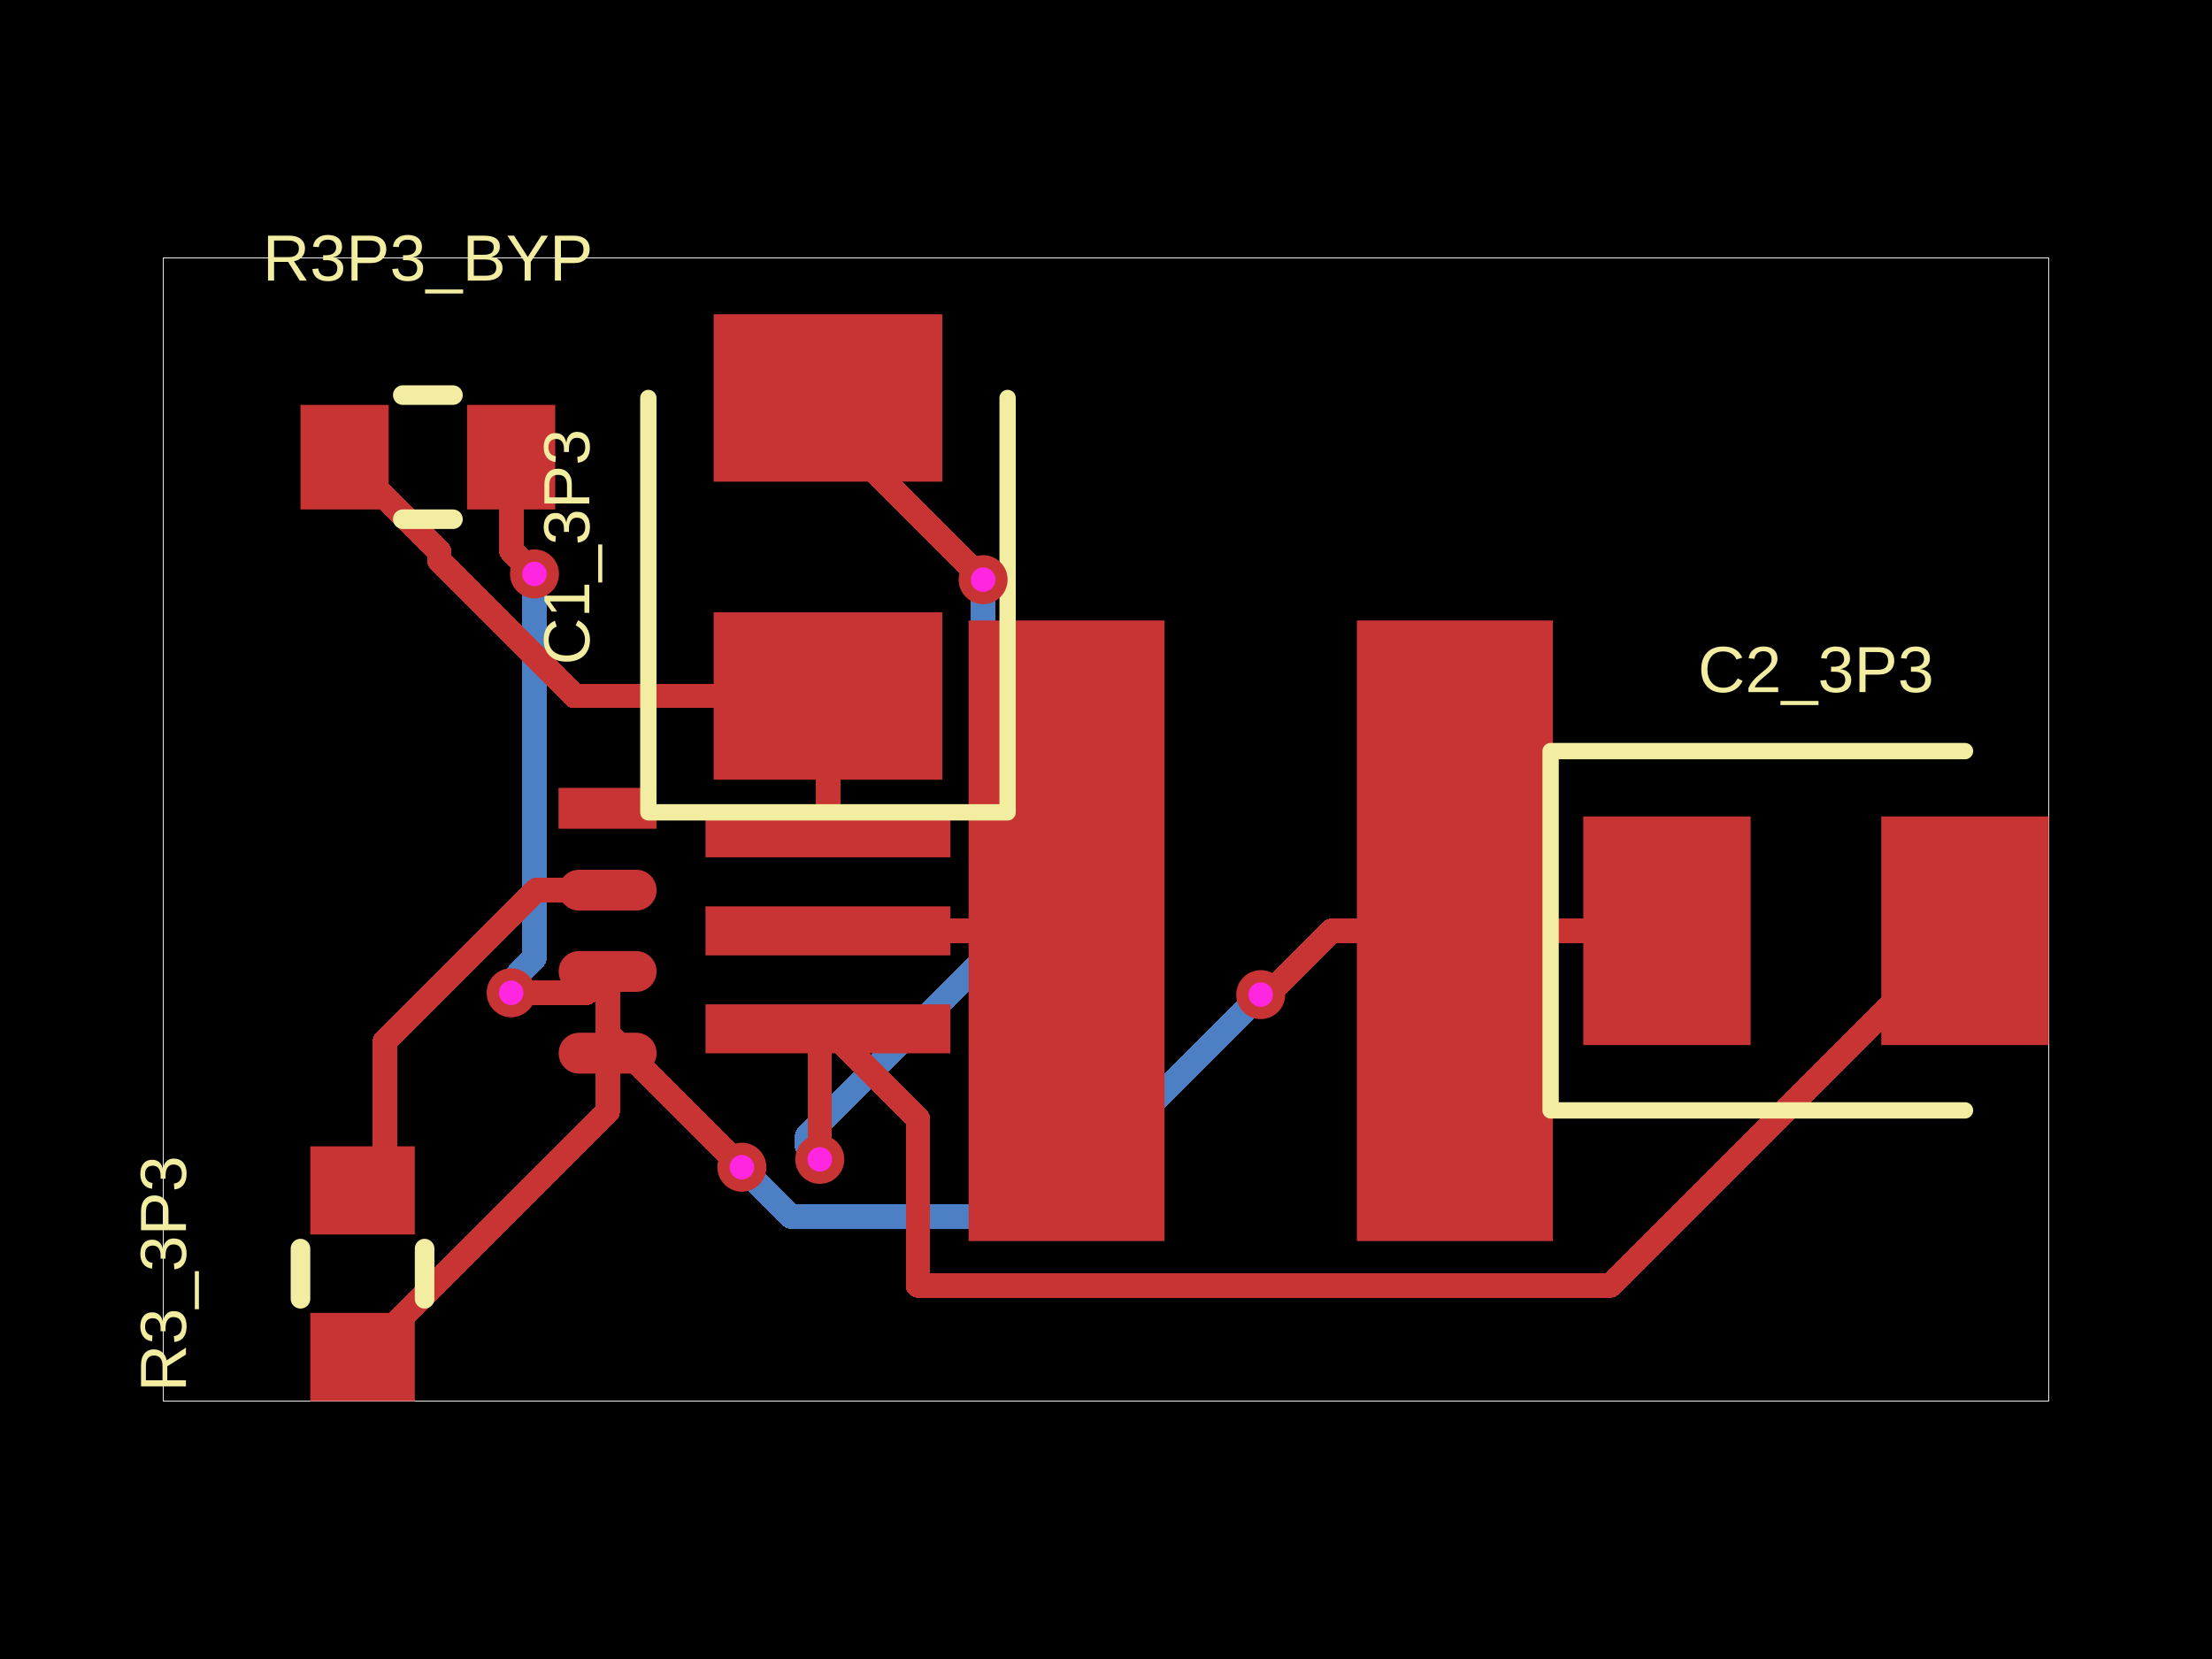
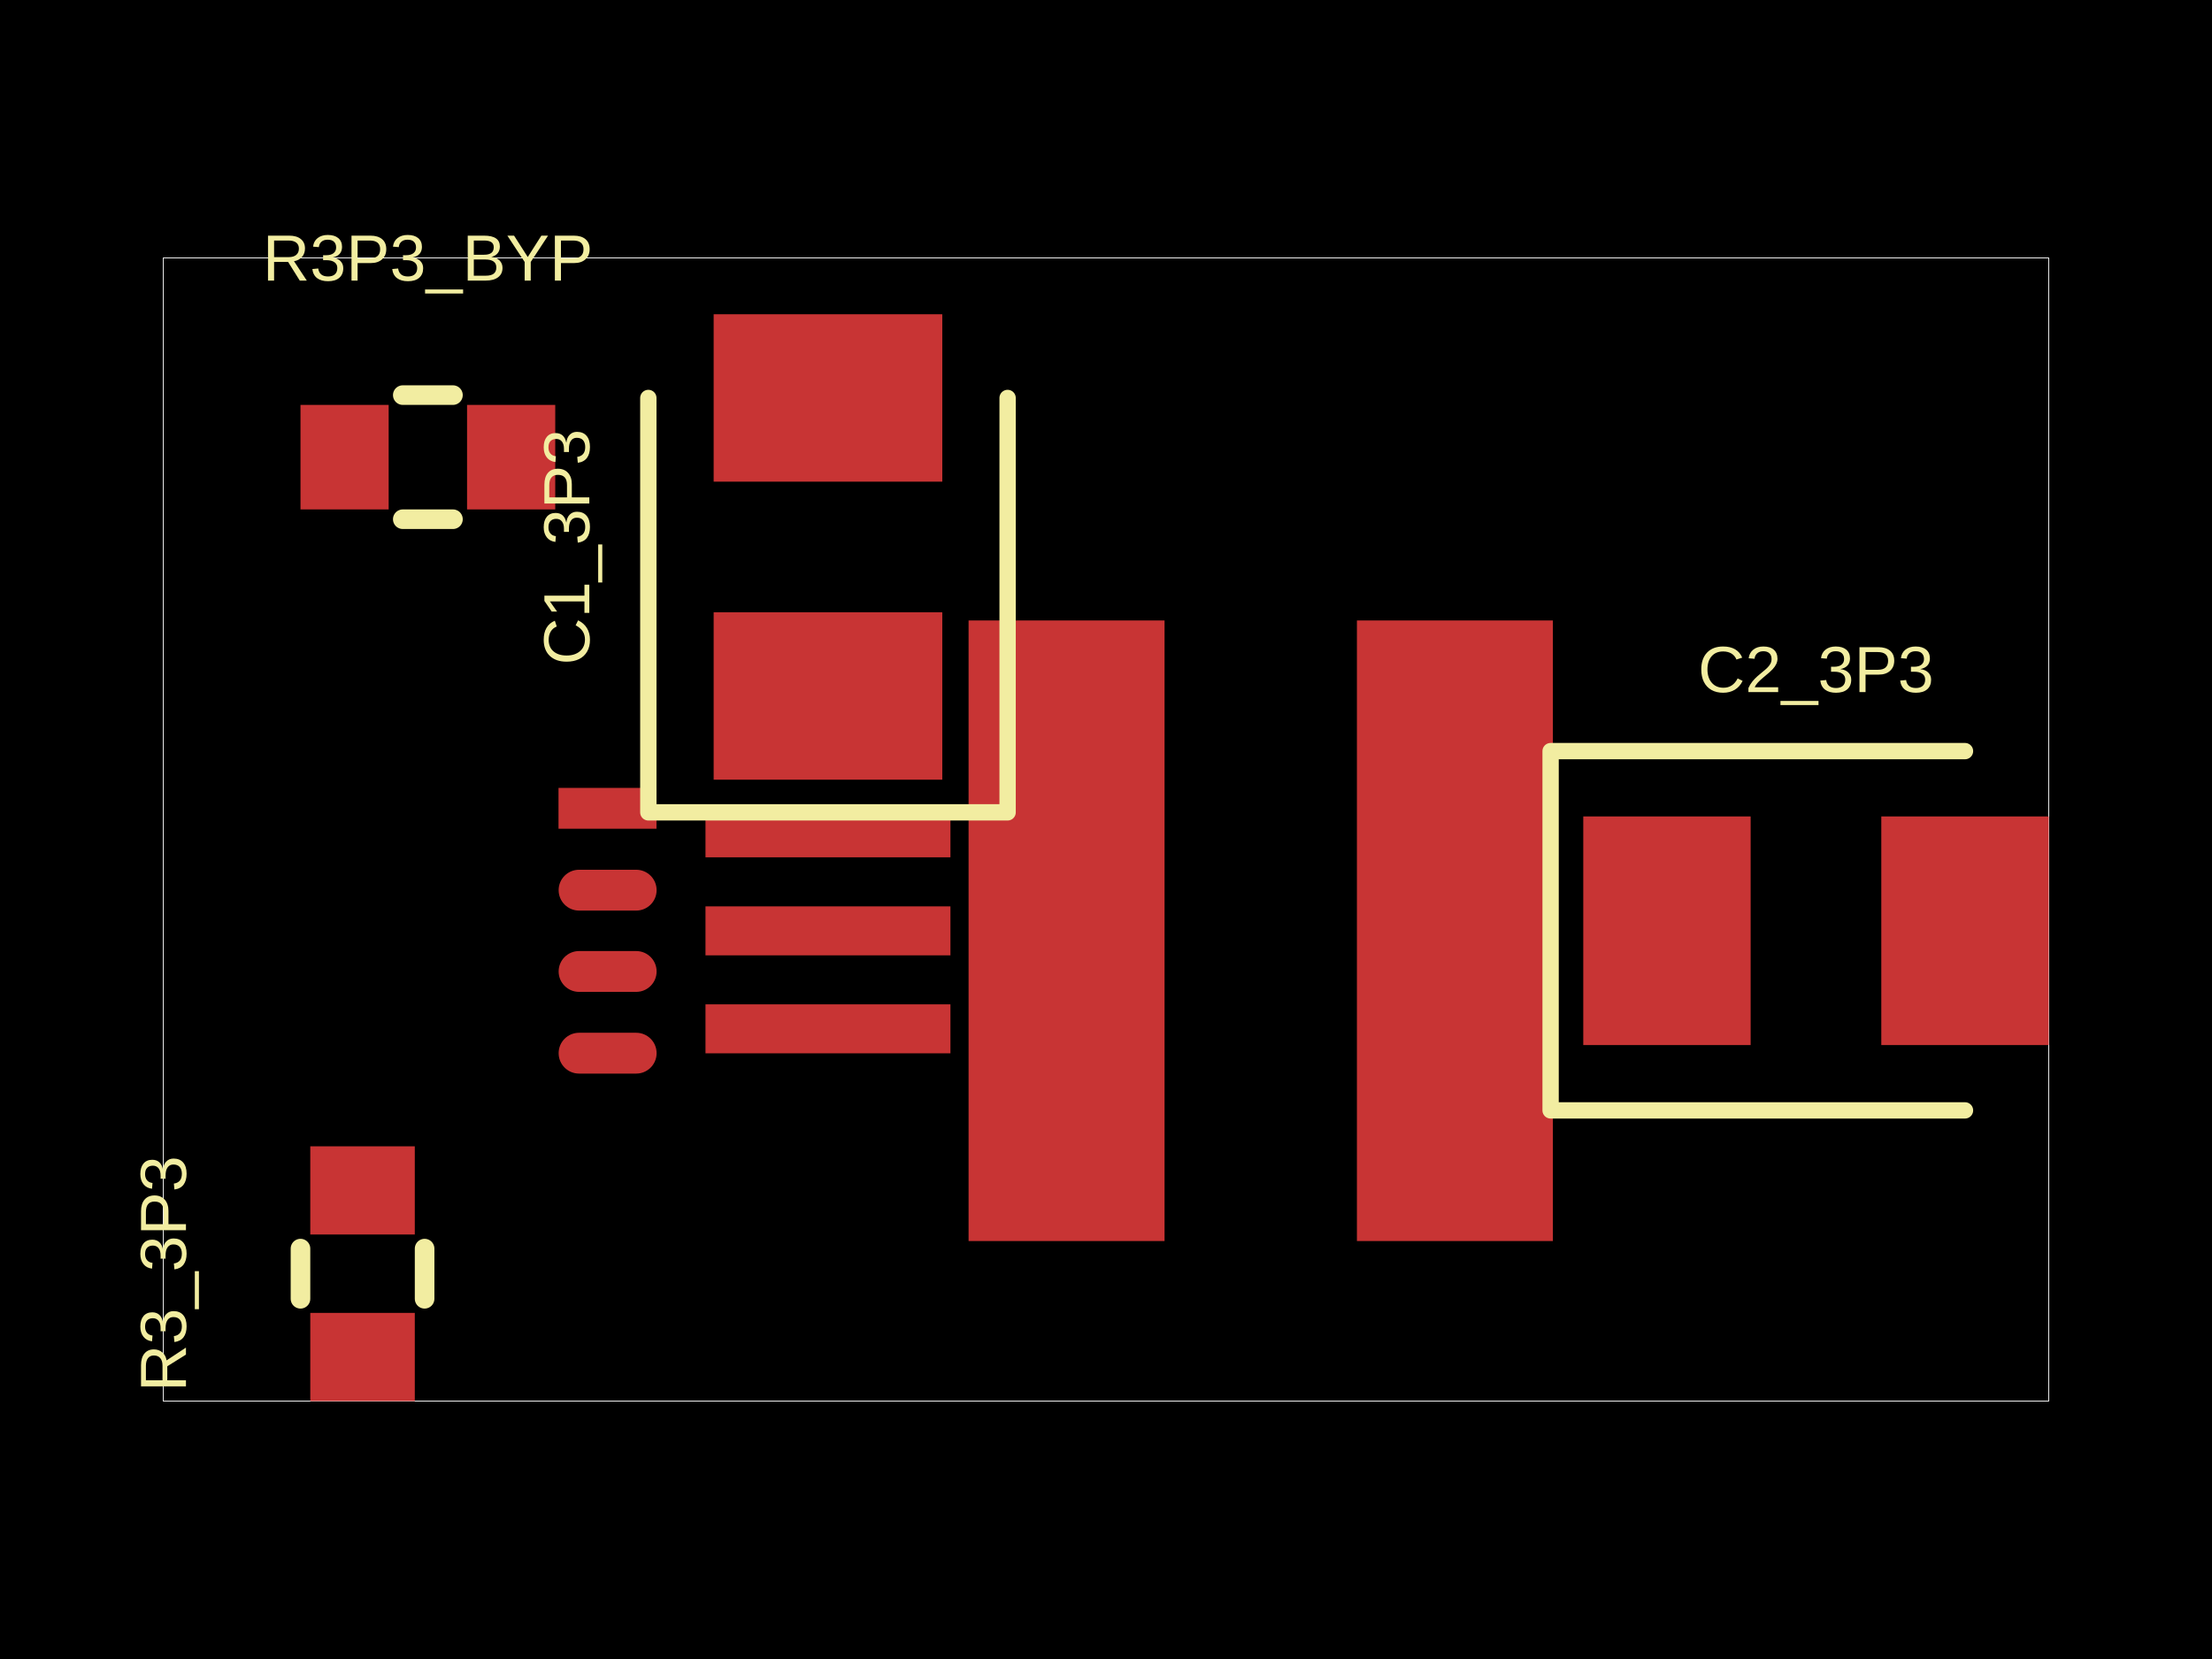
<svg xmlns="http://www.w3.org/2000/svg" width="800" height="600">
  <style />
  <rect class="boundary" x="0" y="0" fill="#000" width="800" height="600" data-type="pcb_background" data-pcb-layer="global" />
  <rect class="pcb-boundary" fill="none" stroke="#fff" stroke-width="0.3" x="59.062" y="93.282" width="681.875" height="413.437" data-type="pcb_boundary" data-pcb-layer="global" />
-   <path class="pcb-trace" stroke="rgb(77, 127, 196)" fill="none" d="M 355.556 209.635 L 355.556 347.202" stroke-width="8.859" stroke-linecap="round" stroke-linejoin="round" shape-rendering="crispEdges" data-type="pcb_trace" data-pcb-layer="bottom" />
-   <path class="pcb-trace" stroke="rgb(77, 127, 196)" fill="none" d="M 355.556 347.202 L 291.924 410.834" stroke-width="8.859" stroke-linecap="round" stroke-linejoin="round" shape-rendering="crispEdges" data-type="pcb_trace" data-pcb-layer="bottom" />
-   <path class="pcb-trace" stroke="rgb(77, 127, 196)" fill="none" d="M 291.924 410.834 L 291.924 414.737" stroke-width="8.859" stroke-linecap="round" stroke-linejoin="round" shape-rendering="crispEdges" data-type="pcb_trace" data-pcb-layer="bottom" />
-   <path class="pcb-trace" stroke="rgb(77, 127, 196)" fill="none" d="M 291.924 414.737 L 296.493 419.306" stroke-width="8.859" stroke-linecap="round" stroke-linejoin="round" shape-rendering="crispEdges" data-type="pcb_trace" data-pcb-layer="bottom" />
-   <path class="pcb-trace" stroke="rgb(77, 127, 196)" fill="none" d="M 184.865 359.062 L 187.102 356.826" stroke-width="8.859" stroke-linecap="round" stroke-linejoin="round" shape-rendering="crispEdges" data-type="pcb_trace" data-pcb-layer="bottom" />
-   <path class="pcb-trace" stroke="rgb(77, 127, 196)" fill="none" d="M 187.102 356.826 L 187.102 352.601" stroke-width="8.859" stroke-linecap="round" stroke-linejoin="round" shape-rendering="crispEdges" data-type="pcb_trace" data-pcb-layer="bottom" />
-   <path class="pcb-trace" stroke="rgb(77, 127, 196)" fill="none" d="M 187.102 352.601 L 193.311 346.392" stroke-width="8.859" stroke-linecap="round" stroke-linejoin="round" shape-rendering="crispEdges" data-type="pcb_trace" data-pcb-layer="bottom" />
-   <path class="pcb-trace" stroke="rgb(77, 127, 196)" fill="none" d="M 193.311 346.392 L 193.311 207.567" stroke-width="8.859" stroke-linecap="round" stroke-linejoin="round" shape-rendering="crispEdges" data-type="pcb_trace" data-pcb-layer="bottom" />
-   <path class="pcb-trace" stroke="rgb(77, 127, 196)" fill="none" d="M 455.962 359.712 L 375.682 439.991" stroke-width="8.859" stroke-linecap="round" stroke-linejoin="round" shape-rendering="crispEdges" data-type="pcb_trace" data-pcb-layer="bottom" />
-   <path class="pcb-trace" stroke="rgb(77, 127, 196)" fill="none" d="M 375.682 439.991 L 286.153 439.991" stroke-width="8.859" stroke-linecap="round" stroke-linejoin="round" shape-rendering="crispEdges" data-type="pcb_trace" data-pcb-layer="bottom" />
-   <path class="pcb-trace" stroke="rgb(77, 127, 196)" fill="none" d="M 286.153 439.991 L 275.731 429.568" stroke-width="8.859" stroke-linecap="round" stroke-linejoin="round" shape-rendering="crispEdges" data-type="pcb_trace" data-pcb-layer="bottom" />
-   <path class="pcb-trace" stroke="rgb(77, 127, 196)" fill="none" d="M 275.731 429.568 L 275.731 429.551" stroke-width="8.859" stroke-linecap="round" stroke-linejoin="round" shape-rendering="crispEdges" data-type="pcb_trace" data-pcb-layer="bottom" />
-   <path class="pcb-trace" stroke="rgb(77, 127, 196)" fill="none" d="M 275.731 429.551 L 268.32 422.141" stroke-width="8.859" stroke-linecap="round" stroke-linejoin="round" shape-rendering="crispEdges" data-type="pcb_trace" data-pcb-layer="bottom" />
  <rect class="pcb-pad" fill="rgb(200, 52, 52)" x="201.994" y="284.958" width="35.434" height="14.766" data-type="pcb_smtpad" data-pcb-layer="top" data-pad-name="U3P3.EN" data-pad-net-name="EN_3P3" />
  <rect class="pcb-pad" fill="rgb(200, 52, 52)" x="202.039" y="314.556" width="35.434" height="14.766" rx="7.383" ry="7.383" data-type="pcb_smtpad" data-pcb-layer="top" data-pad-name="U3P3.PG" />
  <rect class="pcb-pad" fill="rgb(200, 52, 52)" x="202.039" y="343.96" width="35.434" height="14.766" rx="7.383" ry="7.383" data-type="pcb_smtpad" data-pcb-layer="top" data-pad-name="U3P3.FB" />
  <rect class="pcb-pad" fill="rgb(200, 52, 52)" x="202.039" y="373.513" width="35.434" height="14.766" rx="7.383" ry="7.383" data-type="pcb_smtpad" data-pcb-layer="top" data-pad-name="U3P3.VOS" />
  <rect class="pcb-pad" fill="rgb(200, 52, 52)" x="255.149" y="363.232" width="88.593" height="17.717" data-type="pcb_smtpad" data-pcb-layer="top" data-pad-name="U3P3.GND" data-pad-net-name="GND" />
  <rect class="pcb-pad" fill="rgb(200, 52, 52)" x="255.149" y="327.798" width="88.593" height="17.717" data-type="pcb_smtpad" data-pcb-layer="top" data-pad-name="U3P3.SW" />
  <rect class="pcb-pad" fill="rgb(200, 52, 52)" x="255.149" y="292.339" width="88.593" height="17.717" data-type="pcb_smtpad" data-pcb-layer="top" data-pad-name="U3P3.VIN" />
  <rect class="pcb-pad" fill="rgb(200, 52, 52)" x="258.103" y="221.447" width="82.687" height="60.539" data-type="pcb_smtpad" data-pcb-layer="top" data-pad-name="C1_3P3.pin1" />
  <rect class="pcb-pad" fill="rgb(200, 52, 52)" x="258.103" y="113.658" width="82.687" height="60.539" data-type="pcb_smtpad" data-pcb-layer="top" data-pad-name="C1_3P3.pin2" data-pad-net-name="GND" />
  <rect class="pcb-pad" fill="rgb(200, 52, 52)" x="350.301" y="224.4" width="70.875" height="224.437" data-type="pcb_smtpad" data-pcb-layer="top" data-pad-name="L3P3.pin1" />
  <rect class="pcb-pad" fill="rgb(200, 52, 52)" x="490.748" y="224.4" width="70.875" height="224.437" data-type="pcb_smtpad" data-pcb-layer="top" data-pad-name="L3P3.pin2" />
  <rect class="pcb-pad" fill="rgb(200, 52, 52)" x="112.219" y="474.825" width="37.8" height="31.894" data-type="pcb_smtpad" data-pcb-layer="top" data-pad-name="R3_3P3.pin1" />
  <rect class="pcb-pad" fill="rgb(200, 52, 52)" x="112.219" y="414.581" width="37.8" height="31.894" data-type="pcb_smtpad" data-pcb-layer="top" data-pad-name="R3_3P3.pin2" />
  <rect class="pcb-pad" fill="rgb(200, 52, 52)" x="572.61" y="295.275" width="60.539" height="82.687" data-type="pcb_smtpad" data-pcb-layer="top" data-pad-name="C2_3P3.pin1" />
  <rect class="pcb-pad" fill="rgb(200, 52, 52)" x="680.399" y="295.275" width="60.539" height="82.687" data-type="pcb_smtpad" data-pcb-layer="top" data-pad-name="C2_3P3.pin2" data-pad-net-name="GND" />
  <rect class="pcb-pad" fill="rgb(200, 52, 52)" x="108.675" y="146.438" width="31.894" height="37.8" data-type="pcb_smtpad" data-pcb-layer="top" data-pad-name="R3P3_BYP.pin1" />
  <rect class="pcb-pad" fill="rgb(200, 52, 52)" x="168.918" y="146.438" width="31.894" height="37.8" data-type="pcb_smtpad" data-pcb-layer="top" data-pad-name="R3P3_BYP.pin2" />
-   <path class="pcb-trace" stroke="rgb(200, 52, 52)" fill="none" d="M 299.446 143.928 L 299.446 153.525" stroke-width="8.859" stroke-linecap="round" stroke-linejoin="round" shape-rendering="crispEdges" data-type="pcb_trace" data-pcb-layer="top" />
-   <path class="pcb-trace" stroke="rgb(200, 52, 52)" fill="none" d="M 299.446 153.525 L 355.219 209.298" stroke-width="8.859" stroke-linecap="round" stroke-linejoin="round" shape-rendering="crispEdges" data-type="pcb_trace" data-pcb-layer="top" />
-   <path class="pcb-trace" stroke="rgb(200, 52, 52)" fill="none" d="M 355.219 209.298 L 355.556 209.635" stroke-width="8.859" stroke-linecap="round" stroke-linejoin="round" shape-rendering="crispEdges" data-type="pcb_trace" data-pcb-layer="top" />
-   <path class="pcb-trace" stroke="rgb(200, 52, 52)" fill="none" d="M 296.493 419.306 L 296.493 375.043" stroke-width="8.859" stroke-linecap="round" stroke-linejoin="round" shape-rendering="crispEdges" data-type="pcb_trace" data-pcb-layer="top" />
-   <path class="pcb-trace" stroke="rgb(200, 52, 52)" fill="none" d="M 296.493 375.043 L 299.446 372.091" stroke-width="8.859" stroke-linecap="round" stroke-linejoin="round" shape-rendering="crispEdges" data-type="pcb_trace" data-pcb-layer="top" />
-   <path class="pcb-trace" stroke="rgb(200, 52, 52)" fill="none" d="M 299.446 372.091 L 332.013 404.658" stroke-width="8.859" stroke-linecap="round" stroke-linejoin="round" shape-rendering="crispEdges" data-type="pcb_trace" data-pcb-layer="top" />
-   <path class="pcb-trace" stroke="rgb(200, 52, 52)" fill="none" d="M 332.013 404.658 L 332.013 464.923" stroke-width="8.859" stroke-linecap="round" stroke-linejoin="round" shape-rendering="crispEdges" data-type="pcb_trace" data-pcb-layer="top" />
-   <path class="pcb-trace" stroke="rgb(200, 52, 52)" fill="none" d="M 332.013 464.923 L 582.364 464.923" stroke-width="8.859" stroke-linecap="round" stroke-linejoin="round" shape-rendering="crispEdges" data-type="pcb_trace" data-pcb-layer="top" />
-   <path class="pcb-trace" stroke="rgb(200, 52, 52)" fill="none" d="M 582.364 464.923 L 710.668 336.619" stroke-width="8.859" stroke-linecap="round" stroke-linejoin="round" shape-rendering="crispEdges" data-type="pcb_trace" data-pcb-layer="top" />
-   <path class="pcb-trace" stroke="rgb(200, 52, 52)" fill="none" d="M 219.756 321.939 L 193.964 321.939" stroke-width="8.859" stroke-linecap="round" stroke-linejoin="round" shape-rendering="crispEdges" data-type="pcb_trace" data-pcb-layer="top" />
-   <path class="pcb-trace" stroke="rgb(200, 52, 52)" fill="none" d="M 193.964 321.939 L 139.119 376.784" stroke-width="8.859" stroke-linecap="round" stroke-linejoin="round" shape-rendering="crispEdges" data-type="pcb_trace" data-pcb-layer="top" />
-   <path class="pcb-trace" stroke="rgb(200, 52, 52)" fill="none" d="M 139.119 376.784 L 139.119 422.527" stroke-width="8.859" stroke-linecap="round" stroke-linejoin="round" shape-rendering="crispEdges" data-type="pcb_trace" data-pcb-layer="top" />
-   <path class="pcb-trace" stroke="rgb(200, 52, 52)" fill="none" d="M 139.119 422.527 L 131.118 430.528" stroke-width="8.859" stroke-linecap="round" stroke-linejoin="round" shape-rendering="crispEdges" data-type="pcb_trace" data-pcb-layer="top" />
-   <path class="pcb-trace" stroke="rgb(200, 52, 52)" fill="none" d="M 219.756 380.897 L 219.756 380.9" stroke-width="8.859" stroke-linecap="round" stroke-linejoin="round" shape-rendering="crispEdges" data-type="pcb_trace" data-pcb-layer="top" />
-   <path class="pcb-trace" stroke="rgb(200, 52, 52)" fill="none" d="M 219.756 380.9 L 219.756 351.343" stroke-width="8.859" stroke-linecap="round" stroke-linejoin="round" shape-rendering="crispEdges" data-type="pcb_trace" data-pcb-layer="top" />
-   <path class="pcb-trace" stroke="rgb(200, 52, 52)" fill="none" d="M 526.185 336.619 L 602.879 336.619" stroke-width="8.859" stroke-linecap="round" stroke-linejoin="round" shape-rendering="crispEdges" data-type="pcb_trace" data-pcb-layer="top" />
-   <path class="pcb-trace" stroke="rgb(200, 52, 52)" fill="none" d="M 219.756 380.897 L 219.756 402.134" stroke-width="8.859" stroke-linecap="round" stroke-linejoin="round" shape-rendering="crispEdges" data-type="pcb_trace" data-pcb-layer="top" />
-   <path class="pcb-trace" stroke="rgb(200, 52, 52)" fill="none" d="M 219.756 402.134 L 131.118 490.772" stroke-width="8.859" stroke-linecap="round" stroke-linejoin="round" shape-rendering="crispEdges" data-type="pcb_trace" data-pcb-layer="top" />
-   <path class="pcb-trace" stroke="rgb(200, 52, 52)" fill="none" d="M 219.756 351.343 L 212.034 359.062" stroke-width="8.859" stroke-linecap="round" stroke-linejoin="round" shape-rendering="crispEdges" data-type="pcb_trace" data-pcb-layer="top" />
-   <path class="pcb-trace" stroke="rgb(200, 52, 52)" fill="none" d="M 212.034 359.062 L 184.865 359.062" stroke-width="8.859" stroke-linecap="round" stroke-linejoin="round" shape-rendering="crispEdges" data-type="pcb_trace" data-pcb-layer="top" />
-   <path class="pcb-trace" stroke="rgb(200, 52, 52)" fill="none" d="M 193.311 207.567 L 192.286 206.542" stroke-width="8.859" stroke-linecap="round" stroke-linejoin="round" shape-rendering="crispEdges" data-type="pcb_trace" data-pcb-layer="top" />
-   <path class="pcb-trace" stroke="rgb(200, 52, 52)" fill="none" d="M 192.286 206.542 L 184.865 199.121" stroke-width="8.859" stroke-linecap="round" stroke-linejoin="round" shape-rendering="crispEdges" data-type="pcb_trace" data-pcb-layer="top" />
-   <path class="pcb-trace" stroke="rgb(200, 52, 52)" fill="none" d="M 184.865 199.121 L 184.865 165.338" stroke-width="8.859" stroke-linecap="round" stroke-linejoin="round" shape-rendering="crispEdges" data-type="pcb_trace" data-pcb-layer="top" />
-   <path class="pcb-trace" stroke="rgb(200, 52, 52)" fill="none" d="M 526.185 336.619 L 481.6 336.619" stroke-width="8.859" stroke-linecap="round" stroke-linejoin="round" shape-rendering="crispEdges" data-type="pcb_trace" data-pcb-layer="top" />
-   <path class="pcb-trace" stroke="rgb(200, 52, 52)" fill="none" d="M 481.6 336.619 L 460.931 357.288" stroke-width="8.859" stroke-linecap="round" stroke-linejoin="round" shape-rendering="crispEdges" data-type="pcb_trace" data-pcb-layer="top" />
-   <path class="pcb-trace" stroke="rgb(200, 52, 52)" fill="none" d="M 460.931 357.288 L 458.386 357.288" stroke-width="8.859" stroke-linecap="round" stroke-linejoin="round" shape-rendering="crispEdges" data-type="pcb_trace" data-pcb-layer="top" />
-   <path class="pcb-trace" stroke="rgb(200, 52, 52)" fill="none" d="M 458.386 357.288 L 455.962 359.712" stroke-width="8.859" stroke-linecap="round" stroke-linejoin="round" shape-rendering="crispEdges" data-type="pcb_trace" data-pcb-layer="top" />
-   <path class="pcb-trace" stroke="rgb(200, 52, 52)" fill="none" d="M 268.32 422.141 L 219.756 373.577" stroke-width="8.859" stroke-linecap="round" stroke-linejoin="round" shape-rendering="crispEdges" data-type="pcb_trace" data-pcb-layer="top" />
-   <path class="pcb-trace" stroke="rgb(200, 52, 52)" fill="none" d="M 219.756 373.577 L 219.756 351.343" stroke-width="8.859" stroke-linecap="round" stroke-linejoin="round" shape-rendering="crispEdges" data-type="pcb_trace" data-pcb-layer="top" />
-   <path class="pcb-trace" stroke="rgb(200, 52, 52)" fill="none" d="M 299.446 336.656 L 385.7 336.656" stroke-width="8.859" stroke-linecap="round" stroke-linejoin="round" shape-rendering="crispEdges" data-type="pcb_trace" data-pcb-layer="top" />
-   <path class="pcb-trace" stroke="rgb(200, 52, 52)" fill="none" d="M 385.7 336.656 L 385.738 336.619" stroke-width="8.859" stroke-linecap="round" stroke-linejoin="round" shape-rendering="crispEdges" data-type="pcb_trace" data-pcb-layer="top" />
-   <path class="pcb-trace" stroke="rgb(200, 52, 52)" fill="none" d="M 299.446 301.198 L 299.446 251.687" stroke-width="8.859" stroke-linecap="round" stroke-linejoin="round" shape-rendering="crispEdges" data-type="pcb_trace" data-pcb-layer="top" />
-   <path class="pcb-trace" stroke="rgb(200, 52, 52)" fill="none" d="M 299.446 251.687 L 299.446 251.717" stroke-width="8.859" stroke-linecap="round" stroke-linejoin="round" shape-rendering="crispEdges" data-type="pcb_trace" data-pcb-layer="top" />
-   <path class="pcb-trace" stroke="rgb(200, 52, 52)" fill="none" d="M 299.446 251.717 L 207.819 251.717" stroke-width="8.859" stroke-linecap="round" stroke-linejoin="round" shape-rendering="crispEdges" data-type="pcb_trace" data-pcb-layer="top" />
-   <path class="pcb-trace" stroke="rgb(200, 52, 52)" fill="none" d="M 207.819 251.717 L 158.92 202.818" stroke-width="8.859" stroke-linecap="round" stroke-linejoin="round" shape-rendering="crispEdges" data-type="pcb_trace" data-pcb-layer="top" />
-   <path class="pcb-trace" stroke="rgb(200, 52, 52)" fill="none" d="M 158.92 202.818 L 158.92 199.637" stroke-width="8.859" stroke-linecap="round" stroke-linejoin="round" shape-rendering="crispEdges" data-type="pcb_trace" data-pcb-layer="top" />
-   <path class="pcb-trace" stroke="rgb(200, 52, 52)" fill="none" d="M 158.92 199.637 L 124.622 165.338" stroke-width="8.859" stroke-linecap="round" stroke-linejoin="round" shape-rendering="crispEdges" data-type="pcb_trace" data-pcb-layer="top" />
  <path class="pcb-silkscreen pcb-silkscreen-top" d="M 234.478 143.928 L 234.478 293.798 L 364.415 293.798 L 364.415 143.928" fill="none" stroke="#f2eda1" stroke-width="5.906" stroke-linecap="round" stroke-linejoin="round" data-pcb-component-id="pcb_component_1" data-pcb-silkscreen-path-id="pcb_silkscreen_path_0" data-type="pcb_silkscreen_path" data-pcb-layer="top" />
  <text x="0" y="0" dx="0" dy="0" fill="#f2eda1" font-family="Arial, sans-serif" font-size="23.625" text-anchor="middle" dominant-baseline="central" transform="matrix(6.123233995736766e-17,-1,1,6.123233995736766e-17,204.9465,197.8221)" class="pcb-silkscreen-text pcb-silkscreen-top" data-pcb-silkscreen-text-id="pcb_silkscreen_text_0" stroke="none" data-type="pcb_silkscreen_text" data-pcb-layer="top">C1_3P3</text>
  <path class="pcb-silkscreen pcb-silkscreen-top" d="M 108.675 469.724 L 108.675 451.575" fill="none" stroke="#f2eda1" stroke-width="7.087" stroke-linecap="round" stroke-linejoin="round" data-pcb-component-id="pcb_component_3" data-pcb-silkscreen-path-id="pcb_silkscreen_path_1" data-type="pcb_silkscreen_path" data-pcb-layer="top" />
  <path class="pcb-silkscreen pcb-silkscreen-top" d="M 153.562 469.724 L 153.562 451.575" fill="none" stroke="#f2eda1" stroke-width="7.087" stroke-linecap="round" stroke-linejoin="round" data-pcb-component-id="pcb_component_3" data-pcb-silkscreen-path-id="pcb_silkscreen_path_2" data-type="pcb_silkscreen_path" data-pcb-layer="top" />
  <text x="0" y="0" dx="0" dy="0" fill="#f2eda1" font-family="Arial, sans-serif" font-size="23.625" text-anchor="middle" dominant-baseline="central" transform="matrix(6.123233995736766e-17,-1,1,6.123233995736766e-17,59.06238,460.6497)" class="pcb-silkscreen-text pcb-silkscreen-top" data-pcb-silkscreen-text-id="pcb_silkscreen_text_1" stroke="none" data-type="pcb_silkscreen_text" data-pcb-layer="top">R3_3P3</text>
  <path class="pcb-silkscreen pcb-silkscreen-top" d="M 710.668 271.65 L 560.797 271.65 L 560.797 401.587 L 710.668 401.587" fill="none" stroke="#f2eda1" stroke-width="5.906" stroke-linecap="round" stroke-linejoin="round" data-pcb-component-id="pcb_component_4" data-pcb-silkscreen-path-id="pcb_silkscreen_path_3" data-type="pcb_silkscreen_path" data-pcb-layer="top" />
  <text x="0" y="0" dx="0" dy="0" fill="#f2eda1" font-family="Arial, sans-serif" font-size="23.625" text-anchor="middle" dominant-baseline="central" transform="matrix(1,0,0,1,656.7737,242.1189)" class="pcb-silkscreen-text pcb-silkscreen-top" data-pcb-silkscreen-text-id="pcb_silkscreen_text_2" stroke="none" data-type="pcb_silkscreen_text" data-pcb-layer="top">C2_3P3</text>
  <path class="pcb-silkscreen pcb-silkscreen-top" d="M 145.669 142.894 L 163.818 142.894" fill="none" stroke="#f2eda1" stroke-width="7.087" stroke-linecap="round" stroke-linejoin="round" data-pcb-component-id="pcb_component_5" data-pcb-silkscreen-path-id="pcb_silkscreen_path_4" data-type="pcb_silkscreen_path" data-pcb-layer="top" />
  <path class="pcb-silkscreen pcb-silkscreen-top" d="M 145.669 187.781 L 163.818 187.781" fill="none" stroke="#f2eda1" stroke-width="7.087" stroke-linecap="round" stroke-linejoin="round" data-pcb-component-id="pcb_component_5" data-pcb-silkscreen-path-id="pcb_silkscreen_path_5" data-type="pcb_silkscreen_path" data-pcb-layer="top" />
  <text x="0" y="0" dx="0" dy="0" fill="#f2eda1" font-family="Arial, sans-serif" font-size="23.625" text-anchor="middle" dominant-baseline="central" transform="matrix(1,0,0,1,154.7434,93.28165)" class="pcb-silkscreen-text pcb-silkscreen-top" data-pcb-silkscreen-text-id="pcb_silkscreen_text_3" stroke="none" data-type="pcb_silkscreen_text" data-pcb-layer="top">R3P3_BYP</text>
-   <g data-type="pcb_via" data-pcb-layer="through">
-     <circle class="pcb-hole-outer" fill="rgb(200, 52, 52)" cx="355.556" cy="209.635" r="8.859" data-type="pcb_via" data-pcb-layer="top" />
-     <circle class="pcb-hole-inner" fill="#FF26E2" cx="355.556" cy="209.635" r="4.43" data-type="pcb_via" data-pcb-layer="drill" />
-   </g>
-   <g data-type="pcb_via" data-pcb-layer="through">
-     <circle class="pcb-hole-outer" fill="rgb(200, 52, 52)" cx="296.493" cy="419.306" r="8.859" data-type="pcb_via" data-pcb-layer="top" />
-     <circle class="pcb-hole-inner" fill="#FF26E2" cx="296.493" cy="419.306" r="4.43" data-type="pcb_via" data-pcb-layer="drill" />
-   </g>
-   <g data-type="pcb_via" data-pcb-layer="through">
-     <circle class="pcb-hole-outer" fill="rgb(200, 52, 52)" cx="184.865" cy="359.062" r="8.859" data-type="pcb_via" data-pcb-layer="top" />
-     <circle class="pcb-hole-inner" fill="#FF26E2" cx="184.865" cy="359.062" r="4.43" data-type="pcb_via" data-pcb-layer="drill" />
-   </g>
-   <g data-type="pcb_via" data-pcb-layer="through">
-     <circle class="pcb-hole-outer" fill="rgb(200, 52, 52)" cx="193.311" cy="207.567" r="8.859" data-type="pcb_via" data-pcb-layer="top" />
-     <circle class="pcb-hole-inner" fill="#FF26E2" cx="193.311" cy="207.567" r="4.43" data-type="pcb_via" data-pcb-layer="drill" />
-   </g>
-   <g data-type="pcb_via" data-pcb-layer="through">
-     <circle class="pcb-hole-outer" fill="rgb(200, 52, 52)" cx="455.962" cy="359.712" r="8.859" data-type="pcb_via" data-pcb-layer="top" />
-     <circle class="pcb-hole-inner" fill="#FF26E2" cx="455.962" cy="359.712" r="4.43" data-type="pcb_via" data-pcb-layer="drill" />
-   </g>
-   <g data-type="pcb_via" data-pcb-layer="through">
-     <circle class="pcb-hole-outer" fill="rgb(200, 52, 52)" cx="268.32" cy="422.141" r="8.859" data-type="pcb_via" data-pcb-layer="top" />
-     <circle class="pcb-hole-inner" fill="#FF26E2" cx="268.32" cy="422.141" r="4.43" data-type="pcb_via" data-pcb-layer="drill" />
-   </g>
</svg>
